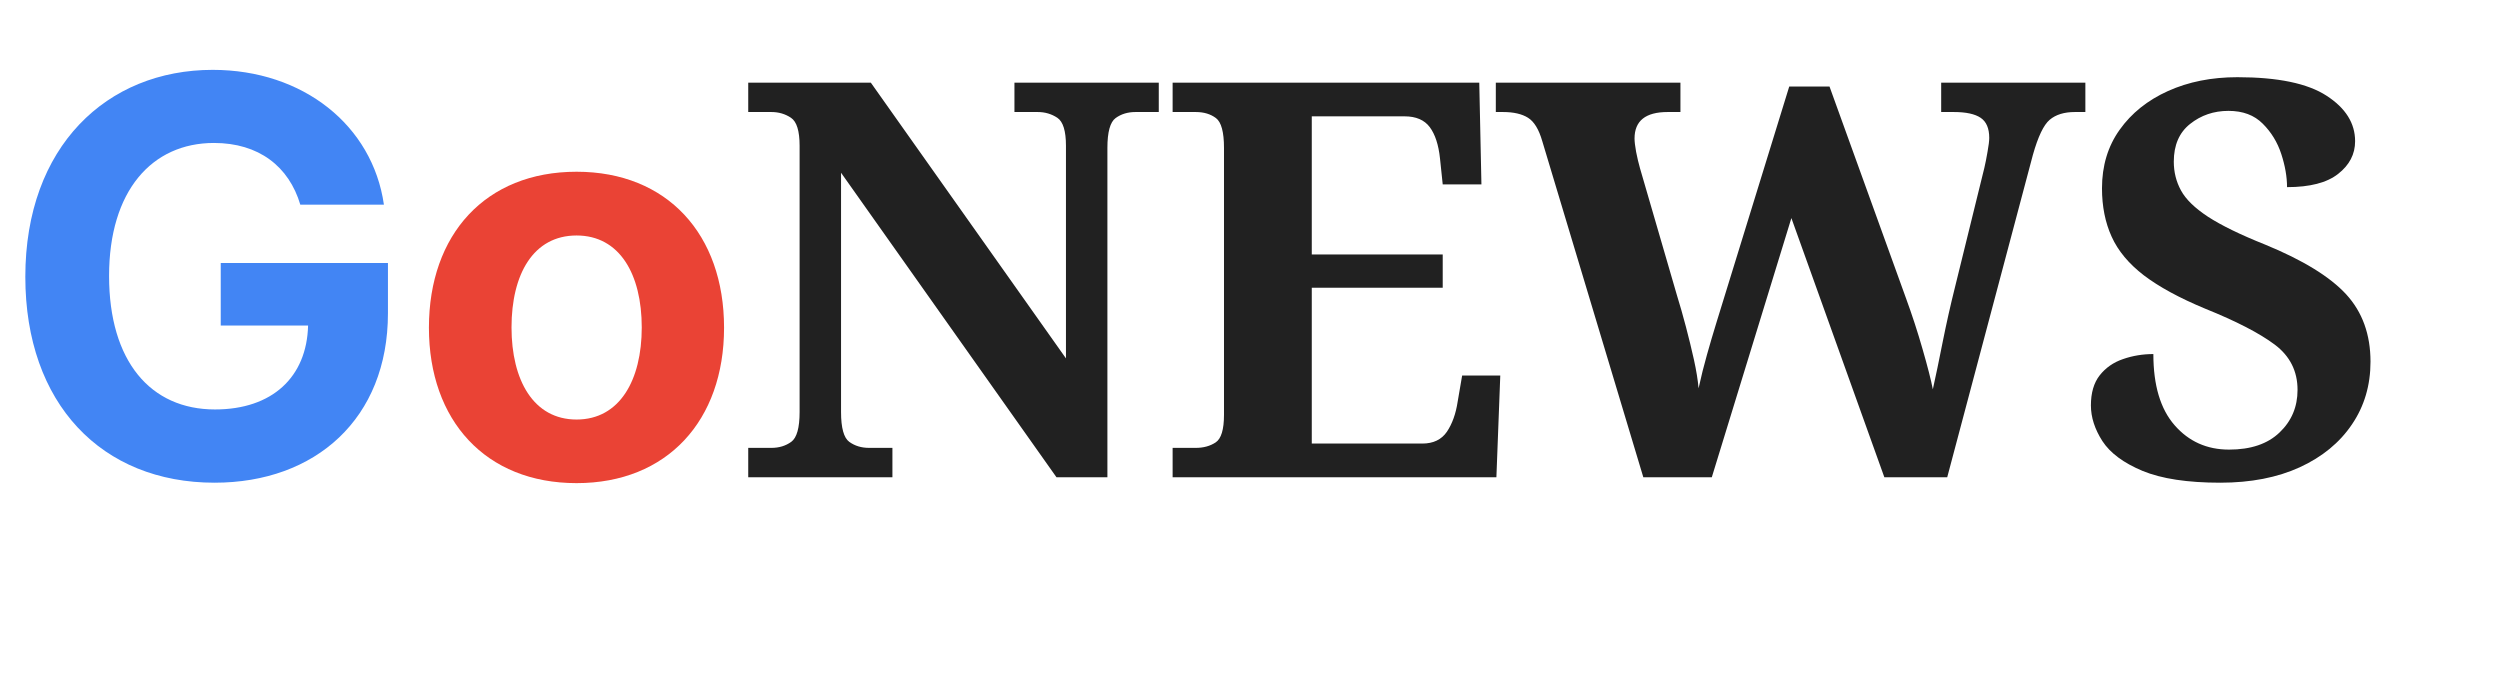
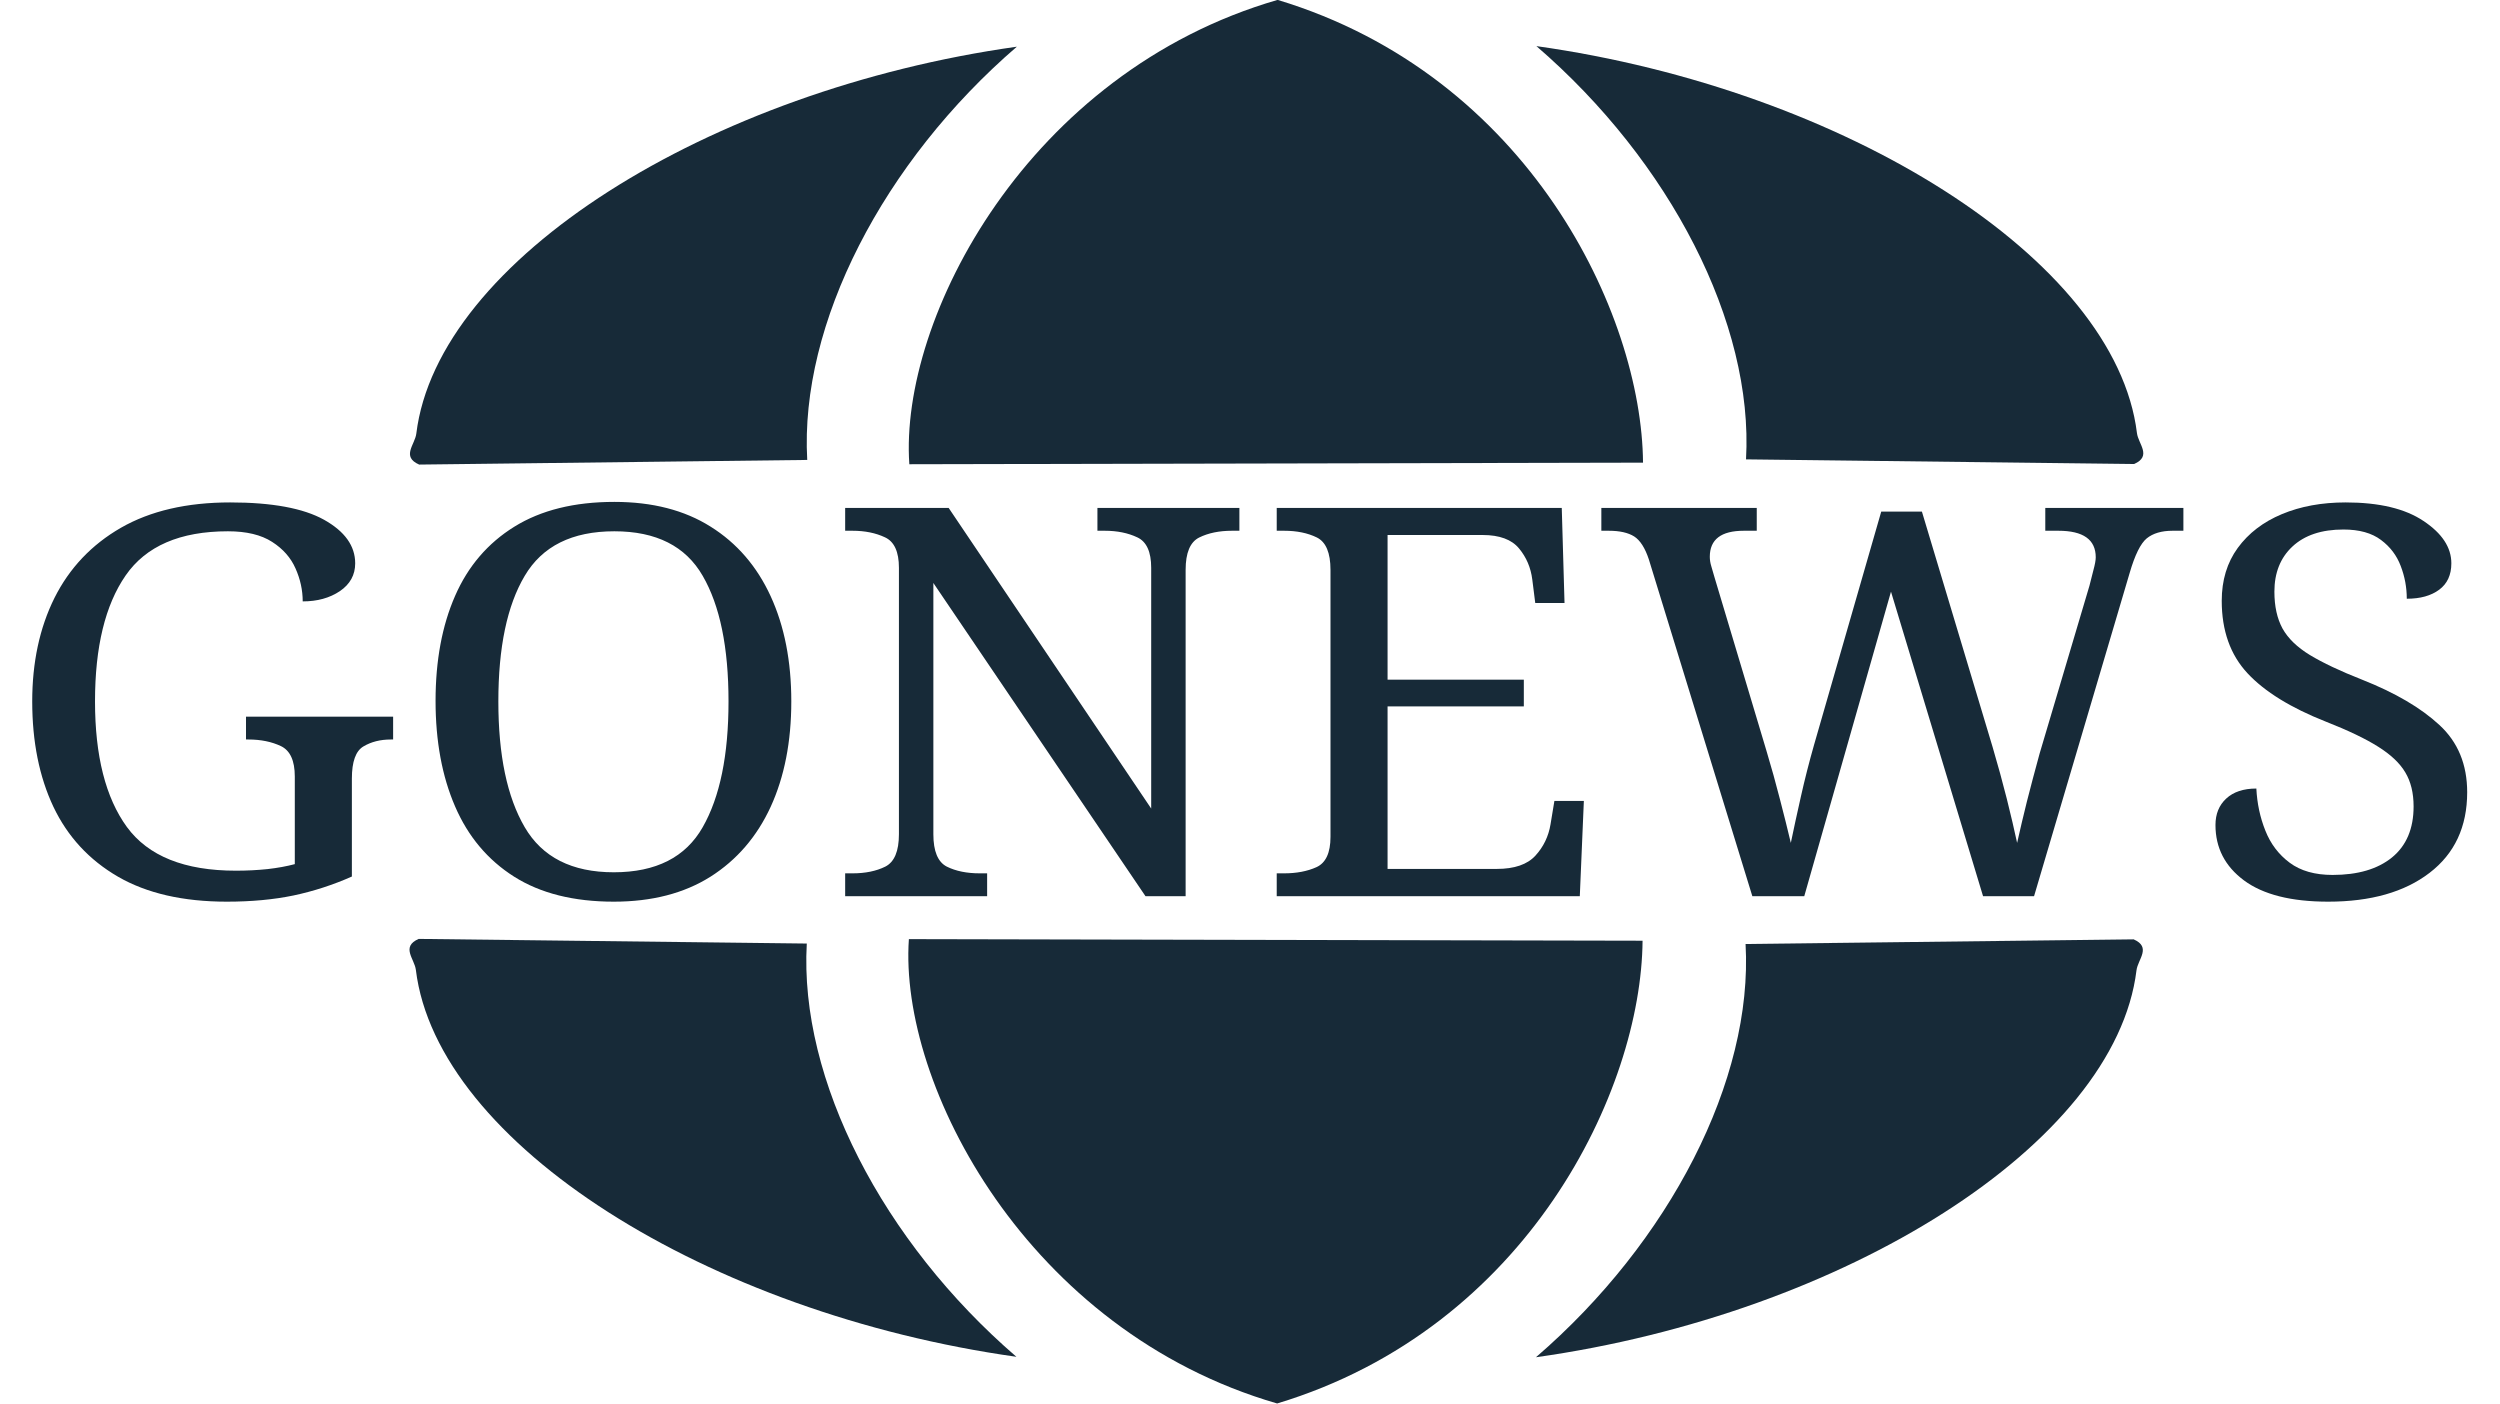
- <svg xmlns="http://www.w3.org/2000/svg" id="uuid-3bdb4379-ce51-4bf9-8706-053be0d31772" viewBox="0 0 271.46 75.16">
-   <g id="uuid-f9bac493-f0a0-4f27-b150-e03d29f10517">
-     <text transform="translate(0 51.82)" font-size="60">
-       <tspan x="0" y="0" fill="#4285f4" font-family="Inter-ExtraBold, Inter" font-weight="700" letter-spacing="-.03em">G</tspan>
-       <tspan x="44.2" y="0" fill="#ea4335" font-family="Inter-ExtraBold, Inter" font-weight="700" letter-spacing="-.03em">o</tspan>
-       <tspan x="79.56" y="0" fill="#212121" font-family="NotoSerif-Black, 'Noto Serif'" font-variation-settings="'wght' 900, 'wdth' 100" font-weight="800" letter-spacing="-.02em">NEWS</tspan>
-     </text>
+ <svg xmlns="http://www.w3.org/2000/svg" id="Layer_2" data-name="Layer 2" viewBox="0 0 220.63 123.86">
+   <defs>
+     <style>
+       .cls-1 {
+         letter-spacing: -.02em;
+       }
+ 
+       .cls-2 {
+         font-family: NotoSerif-Regular, 'Noto Serif';
+         font-size: 48px;
+       }
+ 
+       .cls-2, .cls-3 {
+         fill: #172a38;
+       }
+ 
+       .cls-3 {
+         stroke-width: 0px;
+       }
+     </style>
+   </defs>
+   <g id="Layer_1-2" data-name="Layer 1">
+     <g>
+       <text class="cls-2" transform="translate(0 79.09) scale(1.04 1)">
+         <tspan x="0" y="0">GON</tspan>
+         <tspan class="cls-1" x="106.51" y="0">E</tspan>
+         <tspan x="135.45" y="0">WS</tspan>
+       </text>
+       <g>
+         <g>
+           <path class="cls-3" d="M80.21,82.88l64.75.14c-.11,13.14-10.09,34.15-32.25,40.84-22.06-6.4-33.39-28.14-32.5-40.97Z" />
+           <path class="cls-3" d="M188.55,85.63c.12-.97,1.34-2.03-.25-2.73l-34.25.41c.68,12.01-6.71,26.31-18.5,36.47,27.22-3.83,51.12-18.8,53-34.15Z" />
+           <path class="cls-3" d="M36.7,85.59c-.12-.97-1.34-2.03.25-2.73q17.13.2,34.25.41c-.68,12.01,6.71,26.31,18.5,36.47-27.22-3.83-51.12-18.8-53-34.15Z" />
+         </g>
+         <g>
+           <path class="cls-3" d="M80.25,40.97l64.75-.14c-.11-13.14-10.09-34.15-32.25-40.84-22.06,6.4-33.39,28.14-32.5,40.97Z" />
+           <path class="cls-3" d="M188.59,38.22c.12.97,1.34,2.03-.25,2.73l-34.25-.41c.68-12.01-6.71-26.31-18.5-36.47,27.22,3.83,51.12,18.8,53,34.15Z" />
+           <path class="cls-3" d="M36.74,38.27c-.12.97-1.34,2.03.25,2.73q17.13-.2,34.25-.41c-.68-12.01,6.71-26.31,18.5-36.47-27.22,3.83-51.12,18.8-53,34.15Z" />
+         </g>
+       </g>
+     </g>
  </g>
</svg>
